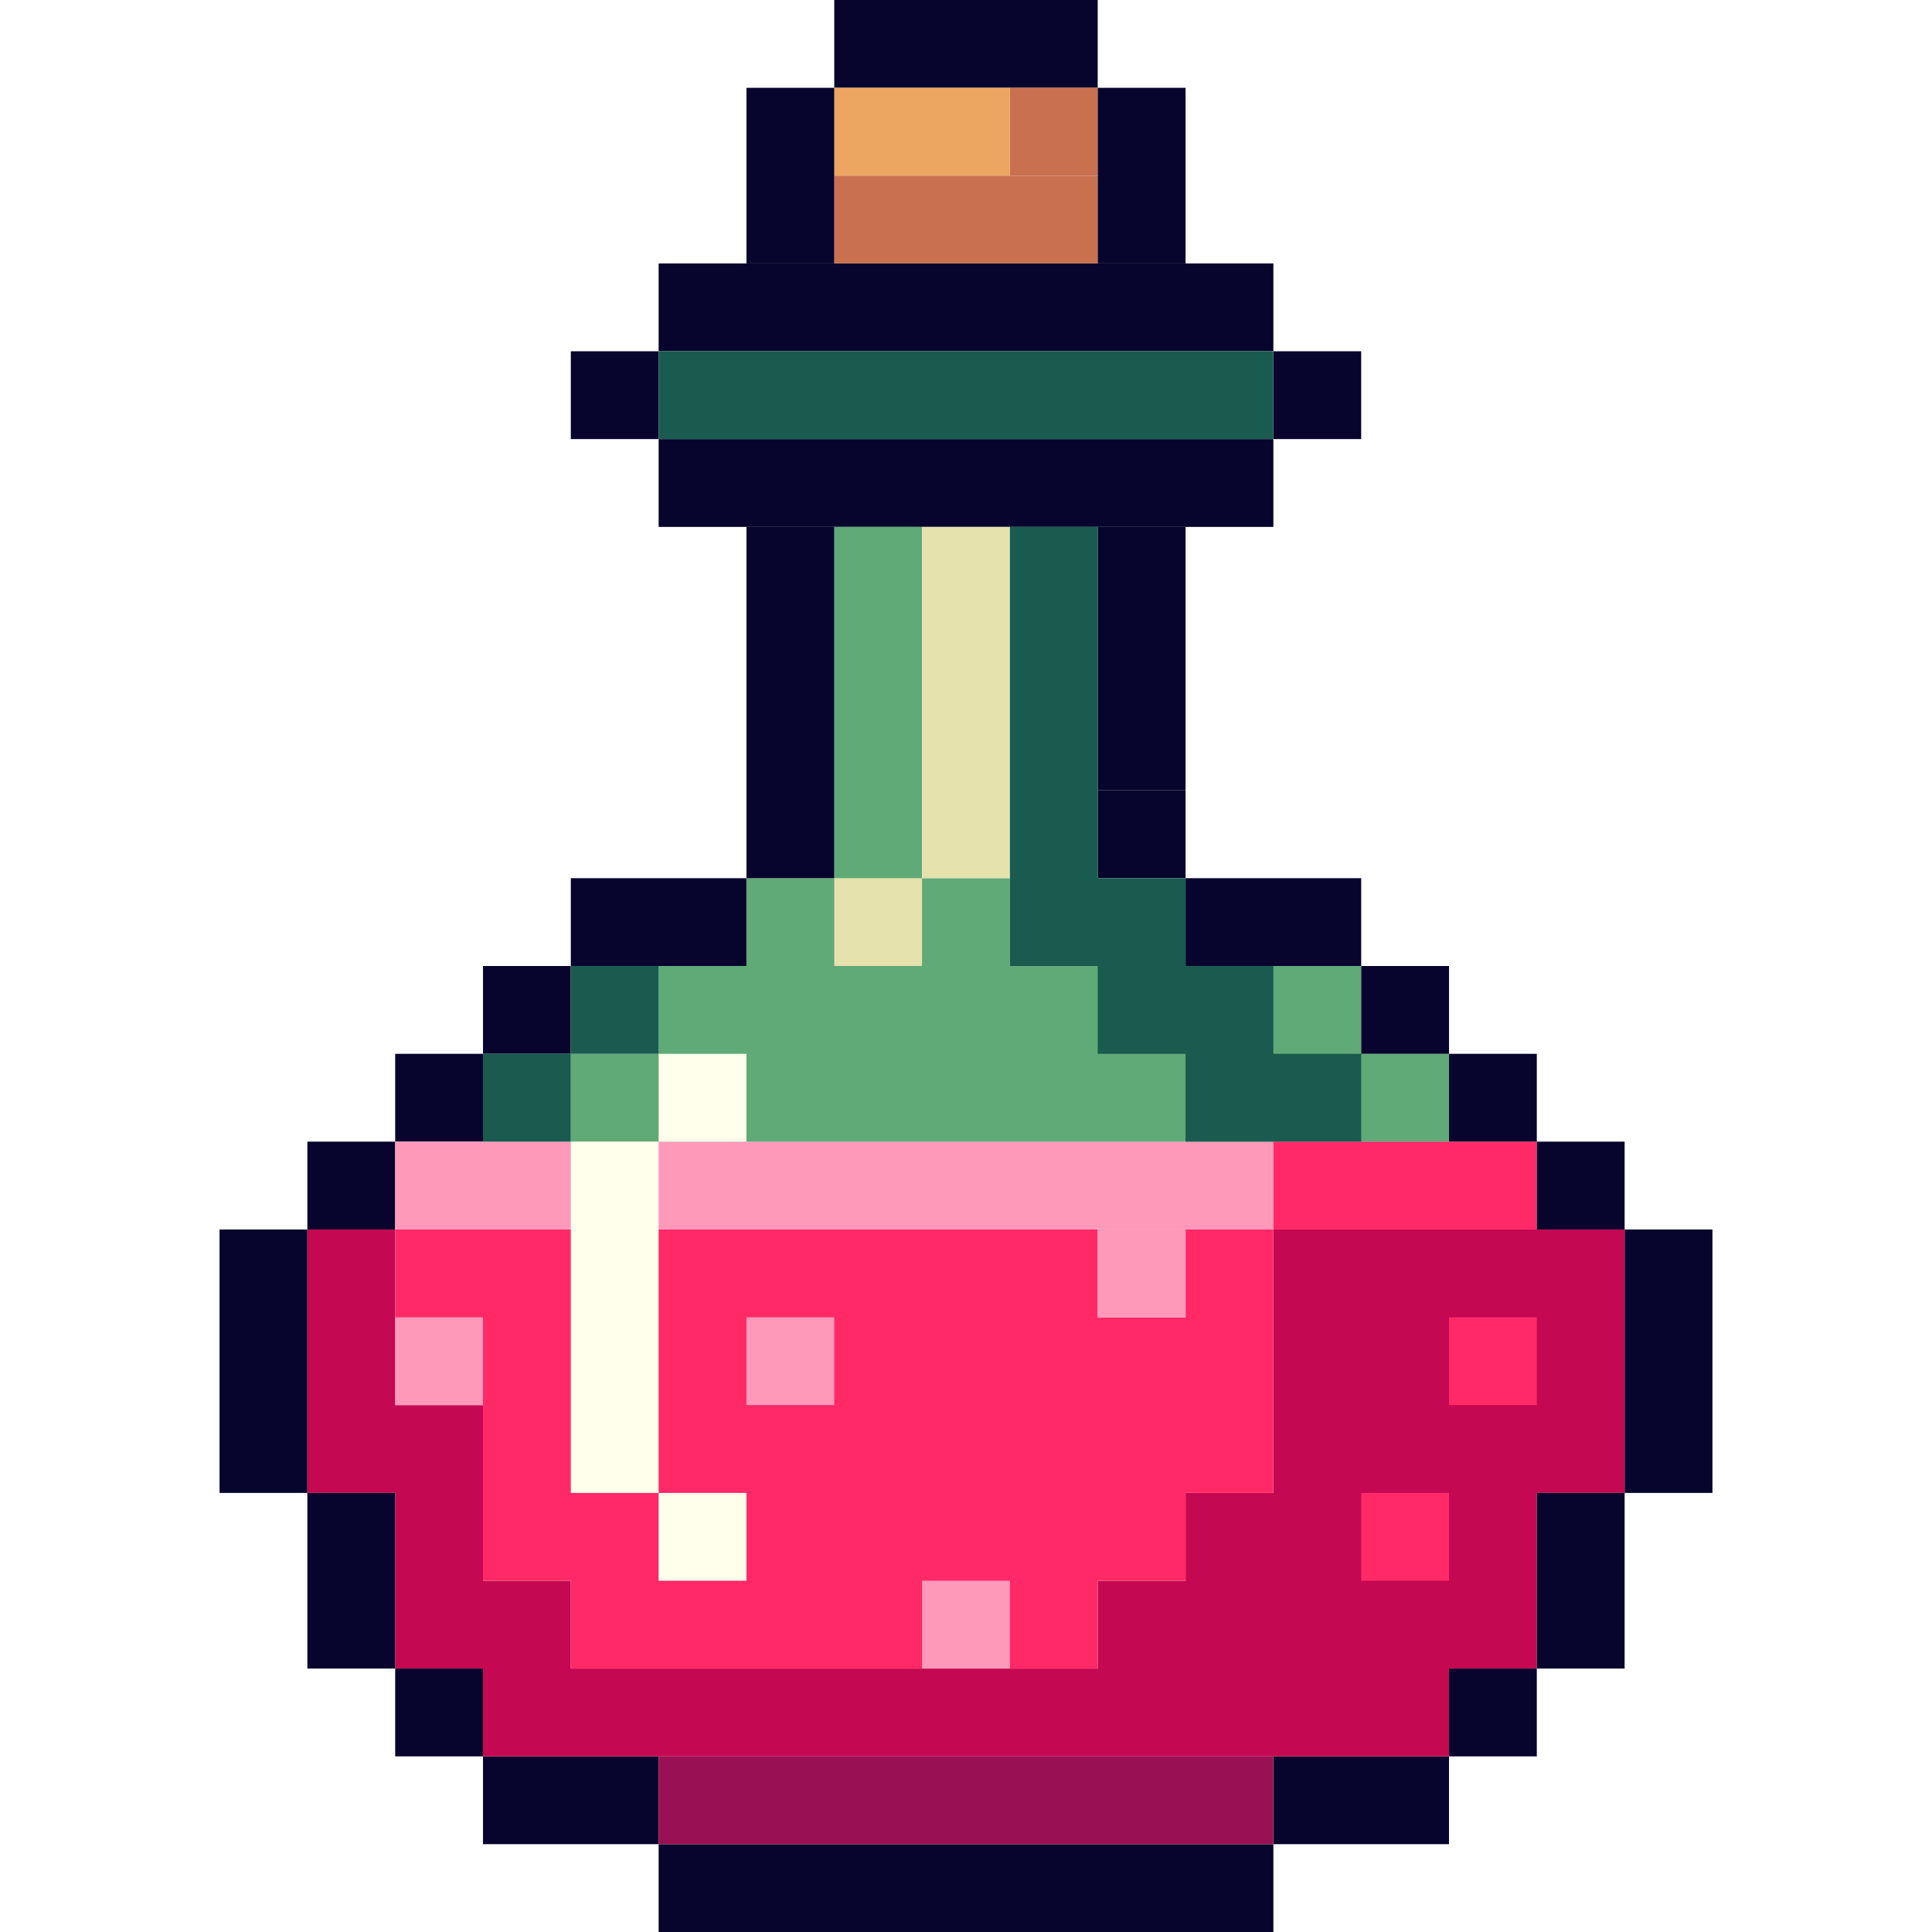
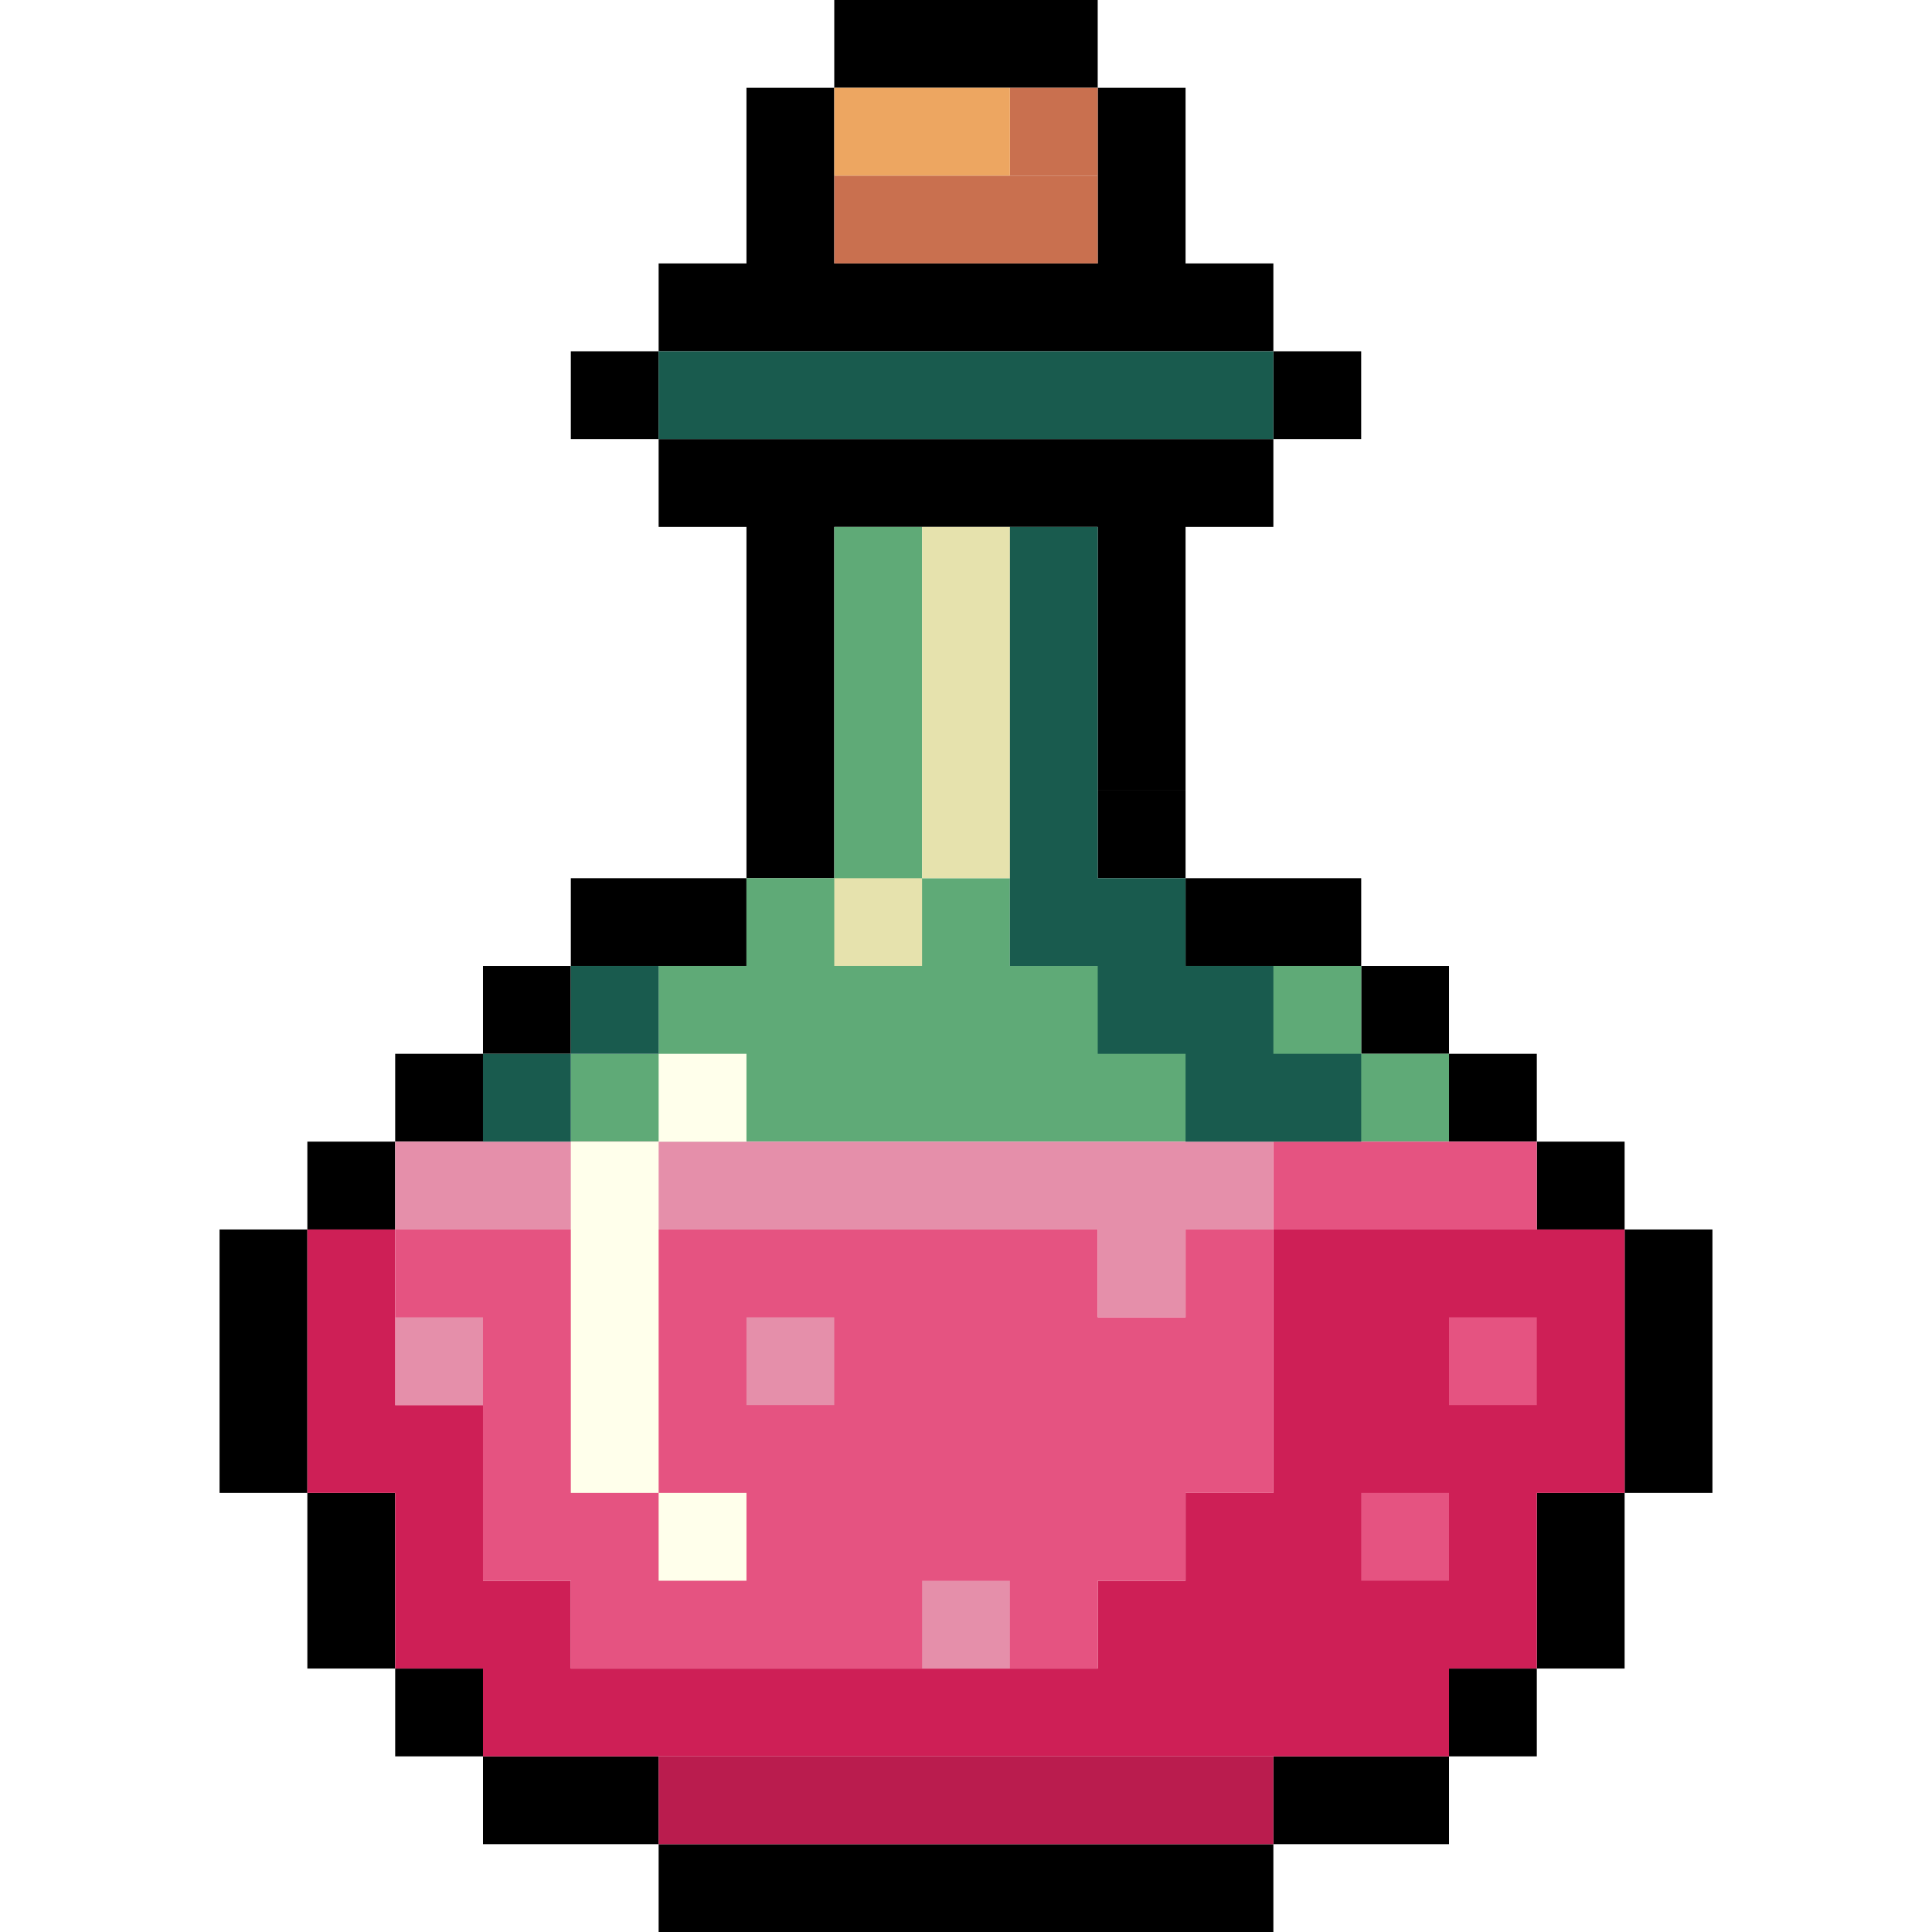
<svg xmlns="http://www.w3.org/2000/svg" width="100%" height="100%" viewBox="0 0 512 512" version="1.1" xml:space="preserve" style="fill-rule:evenodd;clip-rule:evenodd;stroke-linejoin:round;stroke-miterlimit:2;">
  <g>
-     <rect x="151.275" y="232.727" width="46.545" height="23.269" style="fill:#07042d;" />
-     <rect x="174.544" y="116.36" width="162.913" height="23.277" style="fill:#07042d;" />
-     <rect x="174.544" y="69.814" width="162.913" height="23.269" style="fill:#07042d;" />
-     <rect x="221.089" y="0" width="69.814" height="23.269" style="fill:#07042d;" />
-     <rect x="104.729" y="279.273" width="23.269" height="23.269" style="fill:#07042d;" />
-     <rect x="81.453" y="302.549" width="23.269" height="23.277" style="fill:#07042d;" />
-     <rect x="127.998" y="256.004" width="23.269" height="23.269" style="fill:#07042d;" />
-     <rect x="151.275" y="93.091" width="23.269" height="23.269" style="fill:#07042d;" />
-     <rect x="337.456" y="93.091" width="23.269" height="23.269" style="fill:#07042d;" />
-     <rect x="290.911" y="209.458" width="23.277" height="23.269" style="fill:#07042d;" />
-     <rect x="127.998" y="465.455" width="46.545" height="23.269" style="fill:#07042d;" />
-     <rect x="337.456" y="465.455" width="46.545" height="23.269" style="fill:#07042d;" />
-     <rect x="174.544" y="488.731" width="162.913" height="23.269" style="fill:#07042d;" />
-     <rect x="104.729" y="302.549" width="232.727" height="23.277" style="fill:#ff99ba;" />
-     <path d="M151.275,442.186l-0,-23.277l-23.277,0l0,-46.538l-23.269,0l0,-46.545l-23.276,-0l-0,69.814l23.276,0l0,46.546l23.269,-0l0,23.269l256.004,-0l-0,-23.269l23.269,-0l-0,-46.546l23.276,0l0,-69.814l-93.091,-0l0,69.814l-23.269,0l0,23.269l-23.276,0l-0,23.277l-139.636,-0Z" style="fill:#c40851;fill-rule:nonzero;" />
-     <rect x="174.544" y="465.455" width="162.913" height="23.269" style="fill:#991054;" />
+     <path d="M337.456,488.731l-162.912,0l-0,23.269l162.912,-0l0,-23.269Zm-162.912,-23.276l-46.546,-0l0,23.268l46.546,0l-0,-23.268Zm209.458,-0l-46.546,-0l0,23.268l46.546,0l-0,-23.268Zm23.269,-23.269l-23.269,-0l-0,23.269l23.269,-0l-0,-23.269Zm-279.273,-0l-23.269,-0l0,23.269l23.269,-0l0,-23.269Zm302.542,-46.546l-23.269,0l-0,46.546l23.269,-0l-0,-46.546Zm-325.818,0l-23.269,0l-0,46.546l23.269,-0l-0,-46.546Zm349.094,-69.814l-23.269,-0l0,69.814l23.269,0l0,-69.814Zm-372.363,-0l-23.269,-0l-0,69.814l23.269,0l-0,-69.814Zm349.087,-23.277l-23.269,0l-0,23.277l23.269,-0l-0,-23.277Zm-325.818,0l-23.269,0l-0,23.277l23.269,-0l-0,-23.277Zm302.549,-23.276l-23.269,-0l-0,23.269l23.269,-0l-0,-23.269Zm-279.273,-0l-23.269,-0l0,23.269l23.269,-0l0,-23.269Zm256.004,-23.269l-23.269,-0l-0,23.269l23.269,-0l-0,-23.269Zm-232.735,-0l-23.269,-0l0,23.269l23.269,-0l0,-23.269Zm46.553,-23.277l-46.545,0l-0,23.269l46.545,0l0,-23.269Zm162.913,0l-46.546,0l0,23.269l46.546,0l-0,-23.269Zm-46.546,-23.269l-23.276,0l-0,23.269l23.276,0l0,-23.269Zm-139.643,-69.822l23.276,0l0,93.091l23.269,0l0,-93.091l69.822,0l-0,69.815l23.276,-0l0,-69.815l23.269,0l0,-23.276l-162.912,-0l-0,23.276Zm186.181,-46.545l-23.269,-0l0,23.269l23.269,-0l0,-23.269Zm-186.181,-0l-23.269,-0l-0,23.269l23.269,-0l-0,-23.269Zm46.545,-69.822l-23.269,-0l0,46.545l-23.276,0l-0,23.269l162.912,0l0,-23.269l-23.269,0l0,-46.545l-23.276,-0l-0,46.545l-69.822,0l0,-46.545l69.814,-0l0,-23.269l-69.814,0l0,23.269Z" />
+     <path d="M151.275,442.186l-0,-23.277l-23.277,0l0,-46.538l-23.269,0l0,-46.545l-23.276,-0l-0,69.814l23.276,0l0,46.546l23.269,-0l0,23.269l256.004,-0l-0,-23.269l23.269,-0l-0,-46.546l23.276,0l0,-69.814l-93.091,-0l0,69.814l-23.269,0l0,23.269l-23.276,0l-0,23.277l-139.636,-0Z" style="fill:#ce1f56;fill-rule:nonzero;" />
+     <rect x="174.544" y="465.455" width="162.913" height="23.269" style="fill:#ba1c4e;" />
    <path d="M151.275,302.549l232.727,0l-0,-23.276l-23.269,-0l-0,-23.269l-93.091,-0l0,-23.277l-23.276,0l-0,-93.091l-23.277,0l0,93.091l-23.269,0l0,23.277l-23.276,-0l-0,23.269l116.367,-0l-139.636,-0l-0,23.276Z" style="fill:#5faa77;fill-rule:nonzero;" />
    <rect x="244.366" y="139.636" width="23.277" height="93.091" style="fill:#e6e2ad;" />
    <rect x="221.089" y="232.727" width="23.269" height="23.269" style="fill:#e6e2ad;" />
    <rect x="221.089" y="46.545" width="69.814" height="23.269" style="fill:#c9704f;" />
    <rect x="267.642" y="23.269" width="23.269" height="23.269" style="fill:#c9704f;" />
    <rect x="221.089" y="23.269" width="46.553" height="23.269" style="fill:#eda661;" />
-     <path d="M151.275,418.909l-0,23.277l139.636,-0l-0,-23.277l23.276,0l0,-23.269l23.269,0l0,-69.814l-23.269,-0l0,23.269l-23.276,-0l-0,-23.269l-186.182,-0l0,46.545l23.269,0l0,46.538l23.277,0Zm232.727,-23.269l-23.269,0l-0,23.269l23.269,0l-0,-23.269Zm23.269,-46.545l-23.269,-0l-0,23.276l23.269,0l-0,-23.276Zm-0,-23.269l-0,-23.277l-69.815,0l0,23.277l69.815,-0Z" style="fill:#ff2968;fill-rule:nonzero;" />
-     <rect x="384.002" y="442.186" width="23.269" height="23.269" style="fill:#07042d;" />
-     <rect x="58.184" y="325.826" width="23.269" height="69.814" style="fill:#07042d;" />
-     <rect x="81.453" y="395.64" width="23.269" height="46.545" style="fill:#07042d;" />
-     <rect x="104.729" y="442.186" width="23.269" height="23.269" style="fill:#07042d;" />
-     <rect x="407.271" y="395.64" width="23.269" height="46.545" style="fill:#07042d;" />
-     <rect x="197.82" y="139.636" width="23.269" height="93.091" style="fill:#07042d;" />
-     <rect x="290.911" y="139.636" width="23.277" height="69.814" style="fill:#07042d;" />
-     <rect x="197.82" y="23.269" width="23.269" height="46.545" style="fill:#07042d;" />
-     <rect x="290.911" y="23.269" width="23.277" height="46.545" style="fill:#07042d;" />
-     <rect x="314.187" y="232.727" width="46.545" height="23.269" style="fill:#07042d;" />
-     <rect x="384.002" y="279.273" width="23.269" height="23.269" style="fill:#07042d;" />
-     <rect x="407.271" y="302.549" width="23.269" height="23.277" style="fill:#07042d;" />
-     <rect x="360.733" y="256.004" width="23.269" height="23.269" style="fill:#07042d;" />
-     <rect x="430.547" y="325.826" width="23.269" height="69.814" style="fill:#07042d;" />
-     <rect x="290.911" y="325.826" width="23.277" height="23.269" style="fill:#ff99ba;" />
-     <rect x="244.366" y="418.909" width="23.277" height="23.269" style="fill:#ff99ba;" />
-     <rect x="197.82" y="349.095" width="23.269" height="23.269" style="fill:#ff99ba;" />
-     <rect x="104.729" y="349.095" width="23.269" height="23.269" style="fill:#ff99ba;" />
+     <path d="M151.275,418.909l-0,23.277l139.636,-0l-0,-23.277l23.276,0l0,-23.269l23.269,0l0,-69.814l-23.269,-0l0,23.269l-23.276,-0l-0,-23.269l-186.182,-0l0,46.545l23.269,0l0,46.538l23.277,0Zm232.727,-23.269l-23.269,0l-0,23.269l23.269,0l-0,-23.269Zm23.269,-46.545l-23.269,-0l-0,23.276l23.269,0l-0,-23.276Zm-0,-23.269l-0,-23.277l-69.815,0l0,23.277l69.815,-0Z" style="fill:#e55381;fill-rule:nonzero;" />
+     <path d="M267.642,418.909l-23.276,0l-0,23.269l23.276,0l0,-23.269Zm-46.553,-69.814l-23.269,-0l0,23.269l23.269,-0l0,-23.269Zm-93.091,-0l-23.269,-0l0,23.269l23.269,-0l0,-23.269Zm-23.269,-23.269l186.182,-0l-0,23.269l23.276,-0l0,-23.269l23.269,-0l0,-23.277l-232.727,0l0,23.277Z" style="fill:#e58faa;" />
    <path d="M197.82,395.64l-23.276,0l-0,23.269l23.276,0l0,-23.269Zm-46.545,-93.091l-0,93.091l23.269,0l-0,-93.091l-23.269,0Zm46.545,-23.276l-23.276,-0l-0,23.276l23.276,0l0,-23.276Z" style="fill:#ffffeb;fill-rule:nonzero;" />
    <path d="M290.911,279.273l23.276,-0l0,23.276l46.546,0l-0,-23.276l-23.277,-0l0,-23.269l-23.269,-0l0,-23.277l-23.276,0l-0,-93.091l-23.269,0l0,116.368l23.269,-0l-0,23.269Zm-139.636,-0l-23.277,-0l0,23.276l23.277,0l-0,-23.276Zm23.269,-23.269l-23.269,-0l-0,23.269l23.269,-0l-0,-23.269Zm162.912,-139.644l0,-23.269l-162.912,-0l-0,23.269l162.912,-0Z" style="fill:#195b4e;fill-rule:nonzero;" />
  </g>
</svg>
